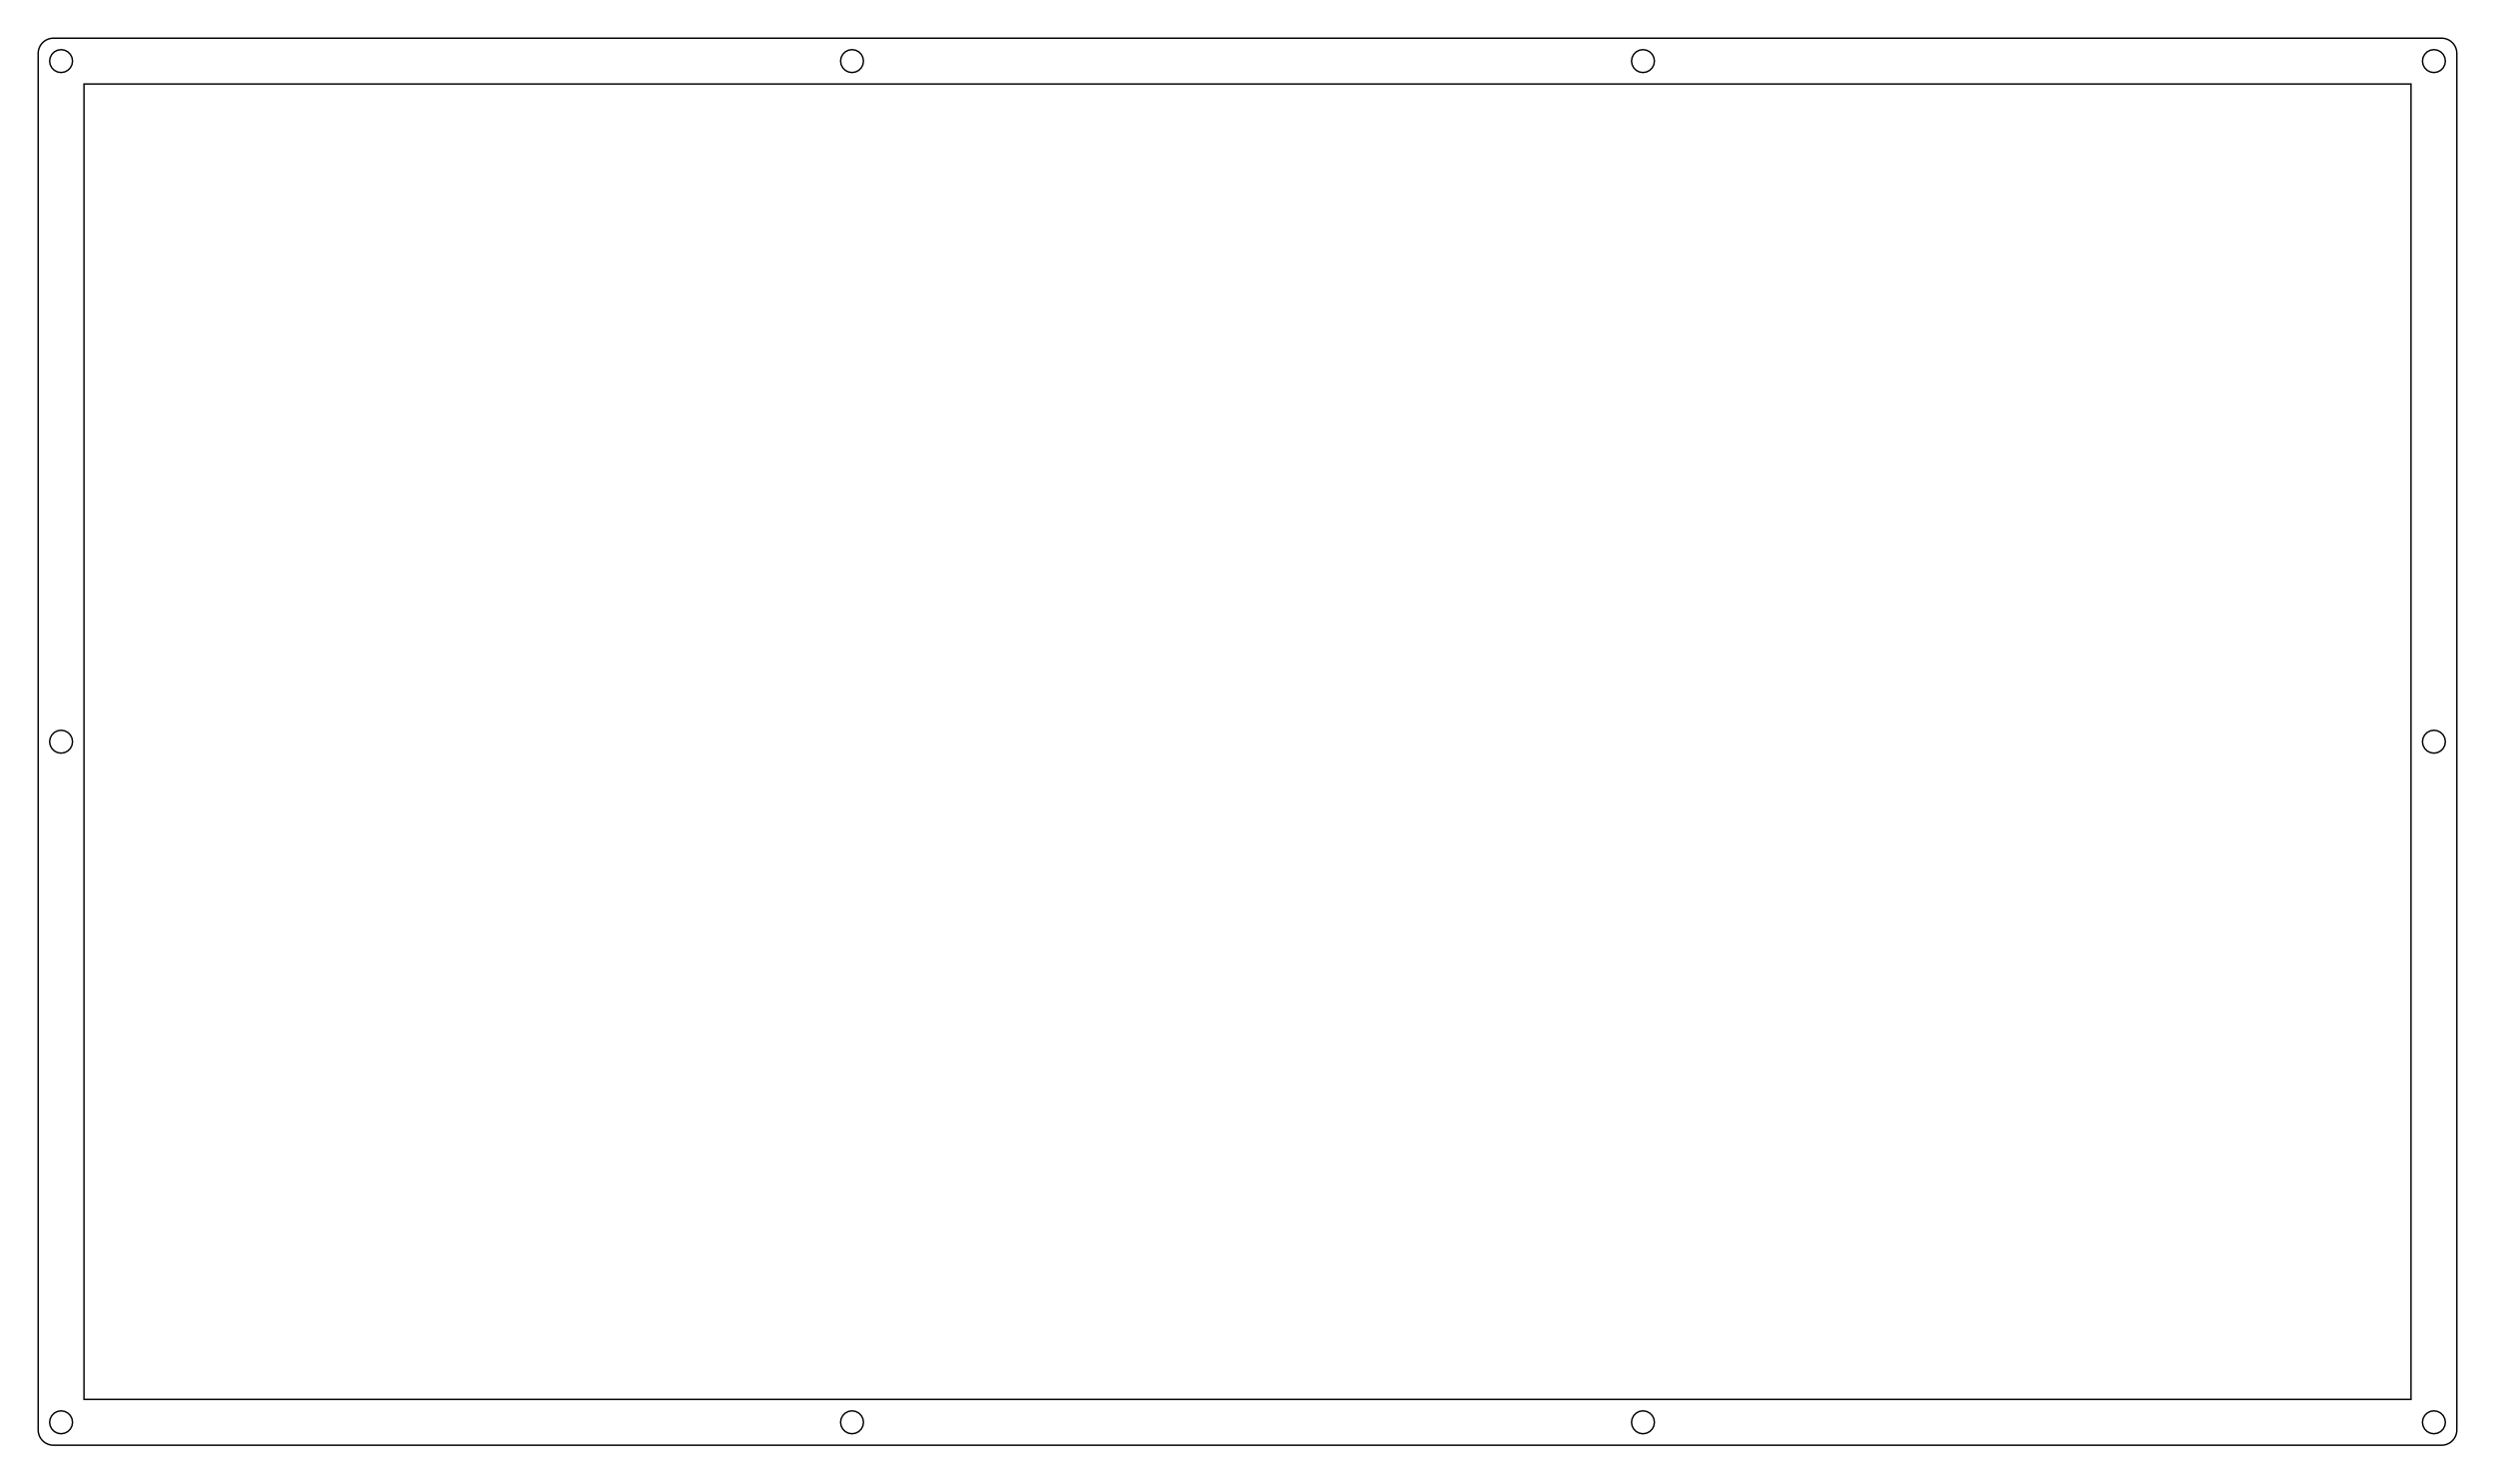
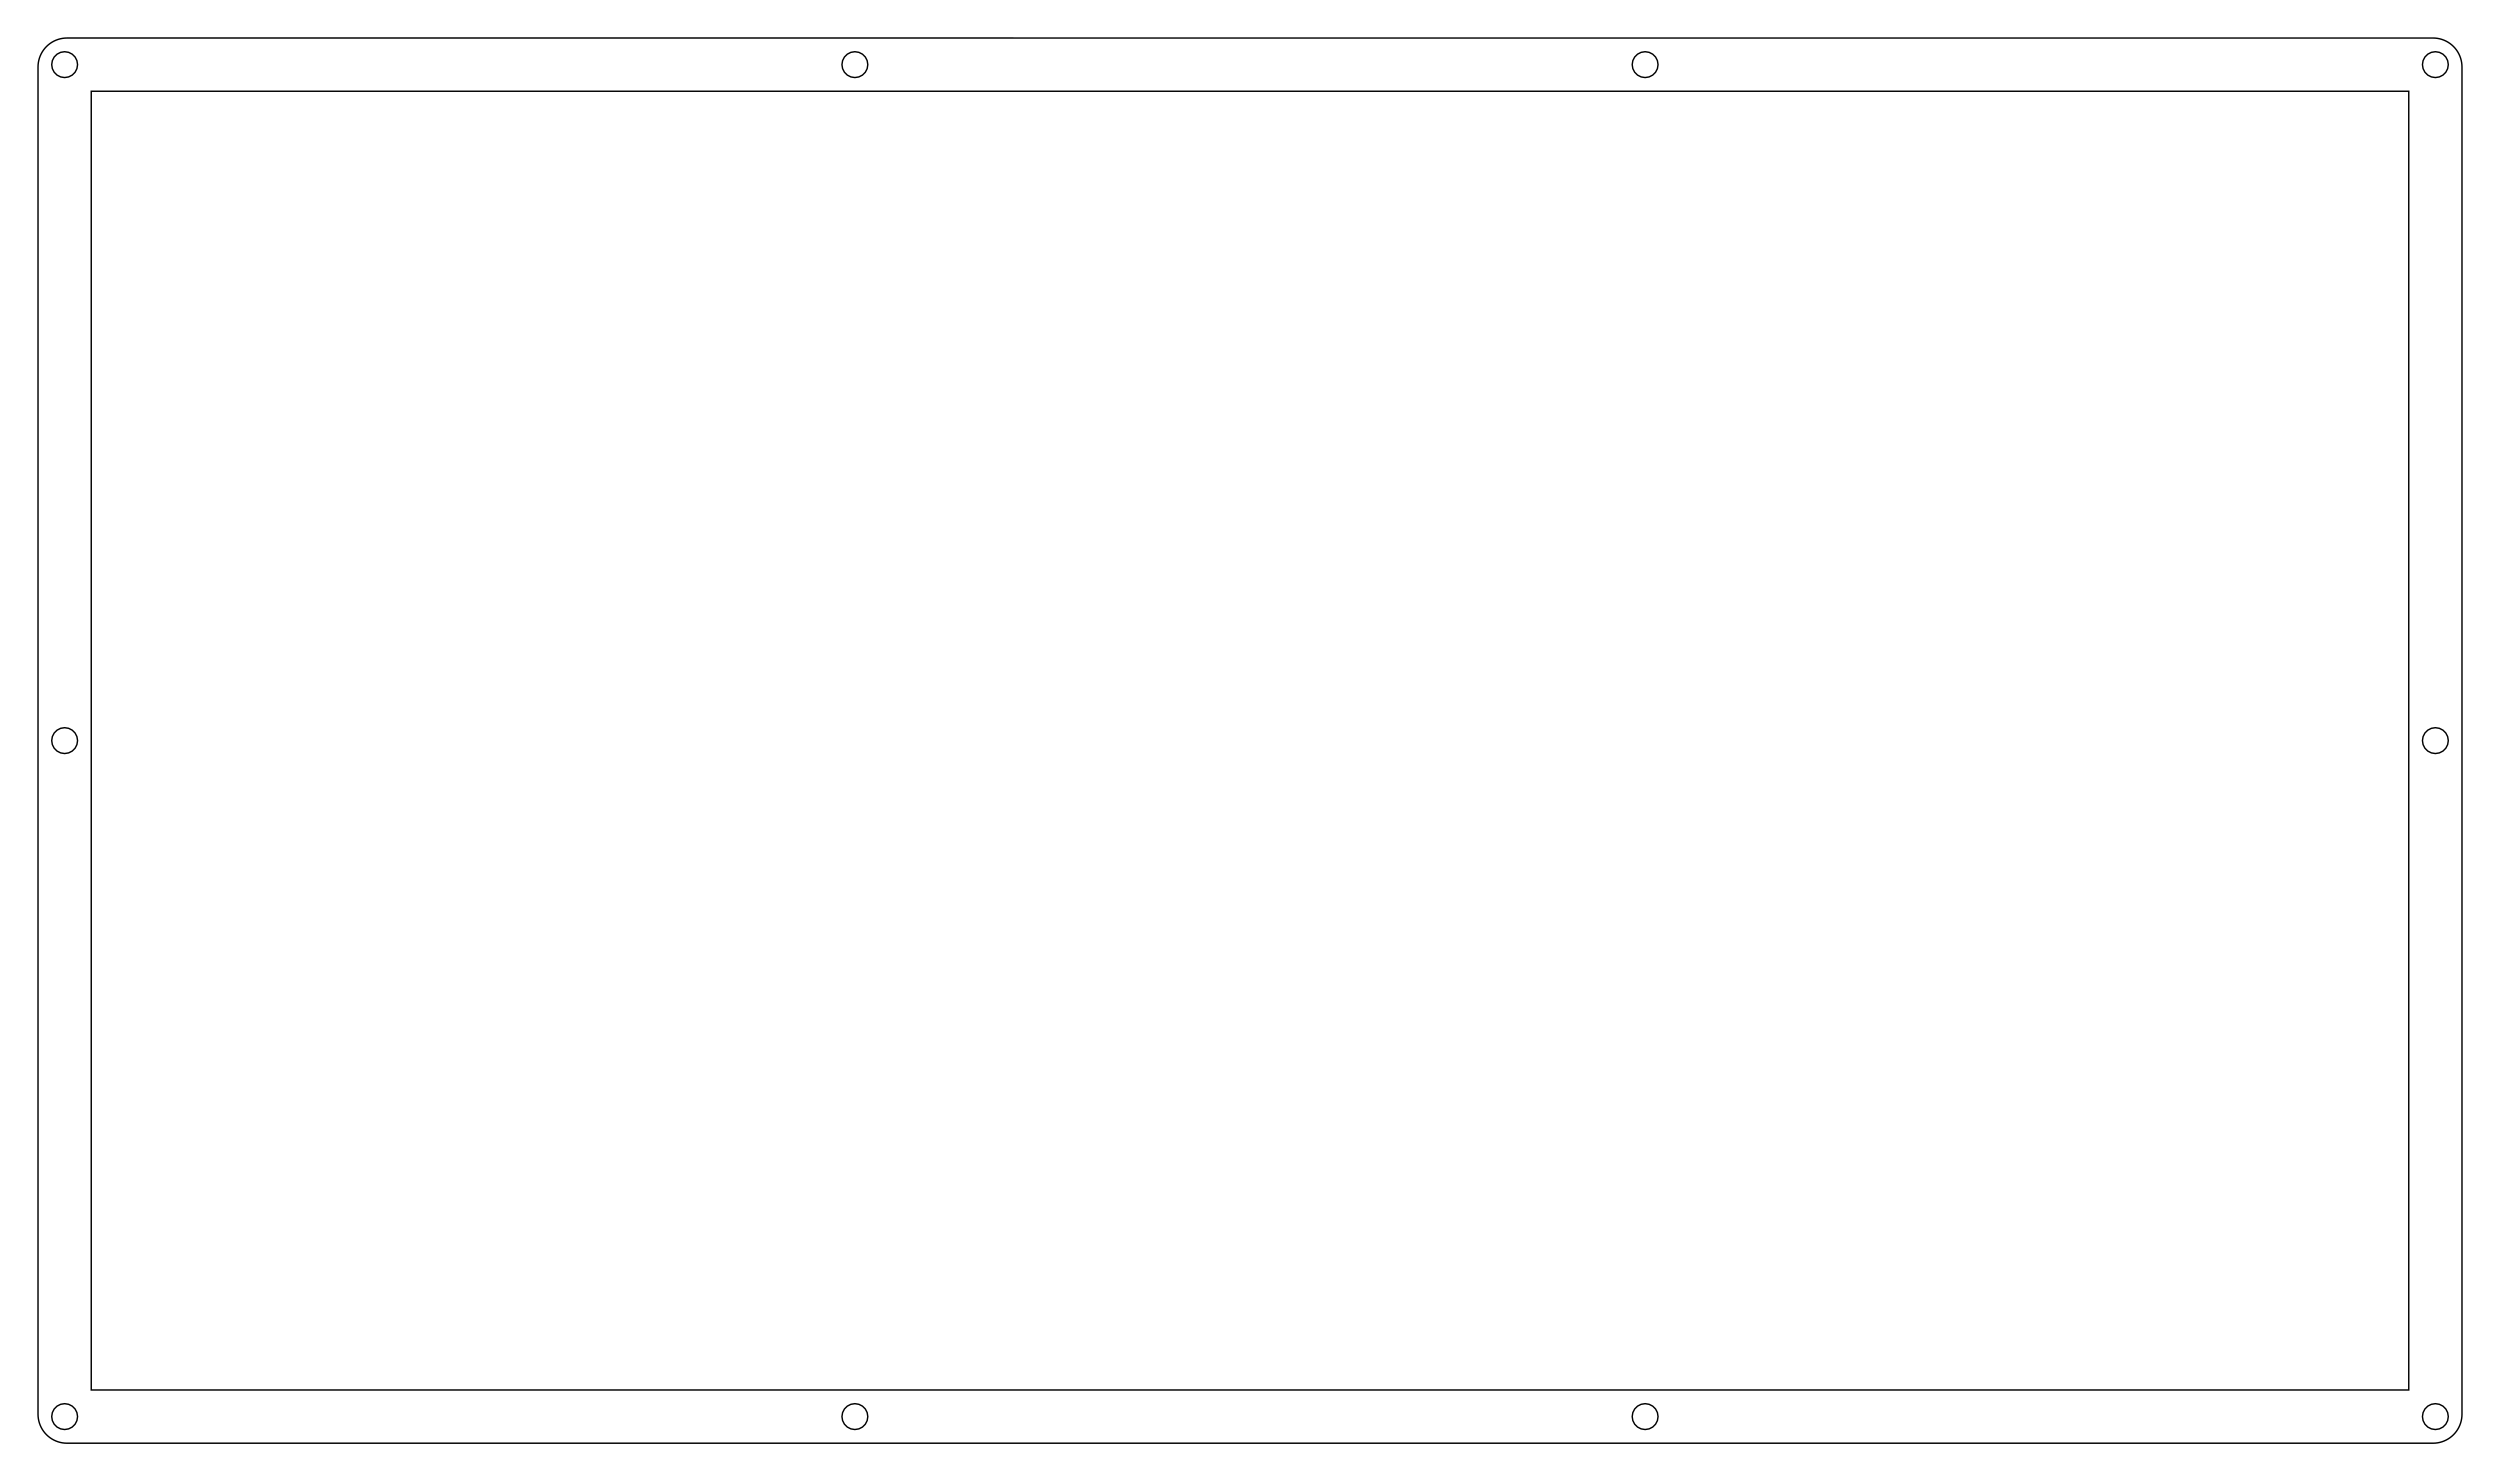
- <svg xmlns="http://www.w3.org/2000/svg" width="326.802mm" height="194.302mm" viewBox="0.000 0.000 326.802 194.302">
-   <polygon points="319.802,5.001 319.958,5.007 320.114,5.025 320.268,5.056 320.420,5.098 320.567,5.153 320.709,5.218 320.846,5.295 320.977,5.382 321.100,5.480 321.216,5.586 321.322,5.702 321.420,5.825 321.507,5.956 321.584,6.093 321.649,6.235 321.704,6.382 321.746,6.534 321.777,6.688 321.795,6.844 321.802,7.001 321.802,187.302 321.795,187.458 321.777,187.614 321.746,187.768 321.704,187.920 321.649,188.067 321.584,188.209 321.507,188.346 321.420,188.477 321.322,188.600 321.216,188.716 321.100,188.822 320.977,188.920 320.846,189.007 320.709,189.084 320.567,189.149 320.420,189.204 320.268,189.246 320.114,189.277 319.958,189.295 319.802,189.302 7.001,189.302 6.844,189.295 6.688,189.277 6.534,189.246 6.382,189.204 6.235,189.149 6.093,189.084 5.956,189.007 5.825,188.920 5.702,188.822 5.586,188.716 5.480,188.600 5.382,188.477 5.295,188.346 5.218,188.209 5.153,188.067 5.098,187.920 5.056,187.768 5.025,187.614 5.007,187.458 5.000,187.302 5.001,7.001 5.007,6.844 5.025,6.688 5.056,6.534 5.098,6.382 5.153,6.235 5.218,6.093 5.295,5.956 5.382,5.825 5.480,5.702 5.586,5.586 5.702,5.480 5.825,5.382 5.956,5.295 6.093,5.218 6.235,5.153 6.382,5.098 6.534,5.056 6.688,5.025 6.844,5.007 7.001,5.000" style="fill:none;stroke-width:0.05mm;stroke:black" />
-   <polygon points="7.537,184.875 7.119,185.088 6.787,185.420 6.574,185.838 6.500,186.302 6.574,186.765 6.787,187.183 7.119,187.515 7.537,187.728 8.001,187.802 8.464,187.728 8.882,187.515 9.214,187.183 9.427,186.765 9.501,186.302 9.427,185.838 9.214,185.420 8.882,185.088 8.464,184.875 8.001,184.802" style="fill:none;stroke-width:0.05mm;stroke:black" />
-   <polygon points="111.137,184.875 110.719,185.088 110.387,185.420 110.174,185.838 110.101,186.302 110.174,186.765 110.387,187.183 110.719,187.515 111.137,187.728 111.601,187.802 112.064,187.728 112.483,187.515 112.814,187.183 113.027,186.765 113.101,186.302 113.027,185.838 112.814,185.420 112.483,185.088 112.064,184.875 111.601,184.802" style="fill:none;stroke-width:0.05mm;stroke:black" />
-   <polygon points="214.738,184.875 214.319,185.088 213.988,185.420 213.775,185.838 213.701,186.302 213.775,186.765 213.988,187.183 214.319,187.515 214.738,187.728 215.201,187.802 215.665,187.728 216.083,187.515 216.415,187.183 216.628,186.765 216.701,186.302 216.628,185.838 216.415,185.420 216.083,185.088 215.665,184.875 215.201,184.802" style="fill:none;stroke-width:0.05mm;stroke:black" />
-   <polygon points="318.338,184.875 317.920,185.088 317.588,185.420 317.375,185.838 317.302,186.302 317.375,186.765 317.588,187.183 317.920,187.515 318.338,187.728 318.802,187.802 319.265,187.728 319.683,187.515 320.015,187.183 320.228,186.765 320.302,186.302 320.228,185.838 320.015,185.420 319.683,185.088 319.265,184.875 318.802,184.802" style="fill:none;stroke-width:0.05mm;stroke:black" />
-   <polygon points="11.001,11.001 11.001,183.302 315.802,183.302 315.802,11.001" style="fill:none;stroke-width:0.05mm;stroke:black" />
-   <polygon points="7.537,95.724 7.119,95.937 6.787,96.269 6.574,96.687 6.500,97.151 6.574,97.615 6.787,98.033 7.119,98.365 7.537,98.578 8.001,98.651 8.464,98.578 8.882,98.365 9.214,98.033 9.427,97.615 9.501,97.151 9.427,96.687 9.214,96.269 8.882,95.937 8.464,95.724 8.001,95.651" style="fill:none;stroke-width:0.05mm;stroke:black" />
-   <polygon points="318.338,95.724 317.920,95.937 317.588,96.269 317.375,96.687 317.302,97.151 317.375,97.615 317.588,98.033 317.920,98.365 318.338,98.578 318.802,98.651 319.265,98.578 319.683,98.365 320.015,98.033 320.228,97.615 320.302,97.151 320.228,96.687 320.015,96.269 319.683,95.937 319.265,95.724 318.802,95.651" style="fill:none;stroke-width:0.05mm;stroke:black" />
-   <polygon points="7.537,6.574 7.119,6.787 6.787,7.119 6.574,7.537 6.500,8.001 6.574,8.464 6.787,8.882 7.119,9.214 7.537,9.427 8.001,9.501 8.464,9.427 8.882,9.214 9.214,8.882 9.427,8.464 9.501,8.001 9.427,7.537 9.214,7.119 8.882,6.787 8.464,6.574 8.001,6.501" style="fill:none;stroke-width:0.05mm;stroke:black" />
-   <polygon points="318.338,6.574 317.920,6.787 317.588,7.119 317.375,7.537 317.302,8.001 317.375,8.464 317.588,8.882 317.920,9.214 318.338,9.427 318.802,9.501 319.265,9.427 319.683,9.214 320.015,8.882 320.228,8.464 320.302,8.001 320.228,7.537 320.015,7.119 319.683,6.787 319.265,6.574 318.802,6.501" style="fill:none;stroke-width:0.05mm;stroke:black" />
-   <polygon points="214.738,6.574 214.319,6.787 213.988,7.119 213.775,7.537 213.701,8.001 213.775,8.464 213.988,8.882 214.319,9.214 214.738,9.427 215.201,9.501 215.665,9.427 216.083,9.214 216.415,8.882 216.628,8.464 216.701,8.001 216.628,7.537 216.415,7.119 216.083,6.787 215.665,6.574 215.201,6.501" style="fill:none;stroke-width:0.05mm;stroke:black" />
-   <polygon points="111.137,6.574 110.719,6.787 110.387,7.119 110.174,7.537 110.101,8.001 110.174,8.464 110.387,8.882 110.719,9.214 111.137,9.427 111.601,9.501 112.064,9.427 112.483,9.214 112.814,8.882 113.027,8.464 113.101,8.001 113.027,7.537 112.814,7.119 112.483,6.787 112.064,6.574 111.601,6.501" style="fill:none;stroke-width:0.05mm;stroke:black" />
+ <svg xmlns="http://www.w3.org/2000/svg" width="328.802mm" height="194.812mm" viewBox="0.000 0.000 328.802 194.812">
+   <polygon points="319.992,5.001 320.290,5.012 320.588,5.047 320.881,5.106 321.169,5.187 321.450,5.291 321.721,5.416 321.982,5.562 322.231,5.728 322.466,5.913 322.686,6.116 322.889,6.336 323.074,6.571 323.240,6.820 323.386,7.081 323.511,7.352 323.615,7.633 323.696,7.921 323.755,8.214 323.790,8.512 323.802,8.811 323.802,186.002 323.790,186.300 323.755,186.598 323.696,186.891 323.615,187.179 323.511,187.460 323.386,187.731 323.240,187.992 323.074,188.241 322.889,188.476 322.686,188.696 322.466,188.899 322.231,189.084 321.982,189.250 321.721,189.396 321.450,189.521 321.169,189.625 320.881,189.706 320.588,189.765 320.290,189.800 319.992,189.812 8.811,189.812 8.512,189.800 8.214,189.765 7.921,189.706 7.633,189.625 7.352,189.521 7.081,189.396 6.820,189.250 6.571,189.084 6.336,188.899 6.116,188.696 5.913,188.476 5.728,188.241 5.562,187.992 5.416,187.731 5.291,187.460 5.187,187.179 5.106,186.891 5.047,186.598 5.012,186.300 5.000,186.002 5.001,8.811 5.012,8.512 5.047,8.214 5.106,7.921 5.187,7.633 5.291,7.352 5.416,7.081 5.562,6.820 5.728,6.571 5.913,6.336 6.116,6.116 6.336,5.913 6.571,5.728 6.820,5.562 7.081,5.416 7.352,5.291 7.633,5.187 7.921,5.106 8.214,5.047 8.512,5.012 8.811,5.000" style="fill:none;stroke-width:0.05mm;stroke:black" />
+   <polygon points="7.975,184.695 7.501,184.936 7.125,185.312 6.884,185.786 6.801,186.312 6.884,186.837 7.125,187.311 7.501,187.687 7.975,187.928 8.501,188.012 9.026,187.928 9.500,187.687 9.876,187.311 10.117,186.837 10.201,186.312 10.117,185.786 9.876,185.312 9.500,184.936 9.026,184.695 8.501,184.612" style="fill:none;stroke-width:0.05mm;stroke:black" />
+   <polygon points="111.909,184.695 111.435,184.936 111.059,185.312 110.817,185.786 110.734,186.312 110.817,186.837 111.059,187.311 111.435,187.687 111.909,187.928 112.434,188.012 112.959,187.928 113.433,187.687 113.809,187.311 114.051,186.837 114.134,186.312 114.051,185.786 113.809,185.312 113.433,184.936 112.959,184.695 112.434,184.612" style="fill:none;stroke-width:0.05mm;stroke:black" />
+   <polygon points="215.843,184.695 215.369,184.936 214.993,185.312 214.751,185.786 214.668,186.312 214.751,186.837 214.993,187.311 215.369,187.687 215.843,187.928 216.368,188.012 216.893,187.928 217.367,187.687 217.743,187.311 217.985,186.837 218.068,186.312 217.985,185.786 217.743,185.312 217.367,184.936 216.893,184.695 216.368,184.612" style="fill:none;stroke-width:0.05mm;stroke:black" />
+   <polygon points="319.776,184.695 319.302,184.936 318.926,185.312 318.685,185.786 318.602,186.312 318.685,186.837 318.926,187.311 319.302,187.687 319.776,187.928 320.302,188.012 320.827,187.928 321.301,187.687 321.677,187.311 321.918,186.837 322.002,186.312 321.918,185.786 321.677,185.312 321.301,184.936 320.827,184.695 320.302,184.612" style="fill:none;stroke-width:0.05mm;stroke:black" />
+   <polygon points="12.001,12.001 12.001,182.812 316.802,182.812 316.802,12.001" style="fill:none;stroke-width:0.05mm;stroke:black" />
+   <polygon points="7.975,95.789 7.501,96.031 7.125,96.407 6.884,96.881 6.801,97.406 6.884,97.931 7.125,98.405 7.501,98.781 7.975,99.023 8.501,99.106 9.026,99.023 9.500,98.781 9.876,98.405 10.117,97.931 10.201,97.406 10.117,96.881 9.876,96.407 9.500,96.031 9.026,95.789 8.501,95.706" style="fill:none;stroke-width:0.05mm;stroke:black" />
+   <polygon points="319.776,95.789 319.302,96.031 318.926,96.407 318.685,96.881 318.602,97.406 318.685,97.931 318.926,98.405 319.302,98.781 319.776,99.023 320.302,99.106 320.827,99.023 321.301,98.781 321.677,98.405 321.918,97.931 322.002,97.406 321.918,96.881 321.677,96.407 321.301,96.031 320.827,95.789 320.302,95.706" style="fill:none;stroke-width:0.05mm;stroke:black" />
+   <polygon points="7.975,6.884 7.501,7.125 7.125,7.501 6.884,7.975 6.801,8.501 6.884,9.026 7.125,9.500 7.501,9.876 7.975,10.117 8.501,10.201 9.026,10.117 9.500,9.876 9.876,9.500 10.117,9.026 10.201,8.501 10.117,7.975 9.876,7.501 9.500,7.125 9.026,6.884 8.501,6.801" style="fill:none;stroke-width:0.05mm;stroke:black" />
+   <polygon points="319.776,6.884 319.302,7.125 318.926,7.501 318.685,7.975 318.602,8.501 318.685,9.026 318.926,9.500 319.302,9.876 319.776,10.117 320.302,10.201 320.827,10.117 321.301,9.876 321.677,9.500 321.918,9.026 322.002,8.501 321.918,7.975 321.677,7.501 321.301,7.125 320.827,6.884 320.302,6.801" style="fill:none;stroke-width:0.05mm;stroke:black" />
+   <polygon points="215.843,6.884 215.369,7.125 214.993,7.501 214.751,7.975 214.668,8.501 214.751,9.026 214.993,9.500 215.369,9.876 215.843,10.117 216.368,10.201 216.893,10.117 217.367,9.876 217.743,9.500 217.985,9.026 218.068,8.501 217.985,7.975 217.743,7.501 217.367,7.125 216.893,6.884 216.368,6.801" style="fill:none;stroke-width:0.05mm;stroke:black" />
+   <polygon points="111.909,6.884 111.435,7.125 111.059,7.501 110.817,7.975 110.734,8.501 110.817,9.026 111.059,9.500 111.435,9.876 111.909,10.117 112.434,10.201 112.959,10.117 113.433,9.876 113.809,9.500 114.051,9.026 114.134,8.501 114.051,7.975 113.809,7.501 113.433,7.125 112.959,6.884 112.434,6.801" style="fill:none;stroke-width:0.05mm;stroke:black" />
</svg>
